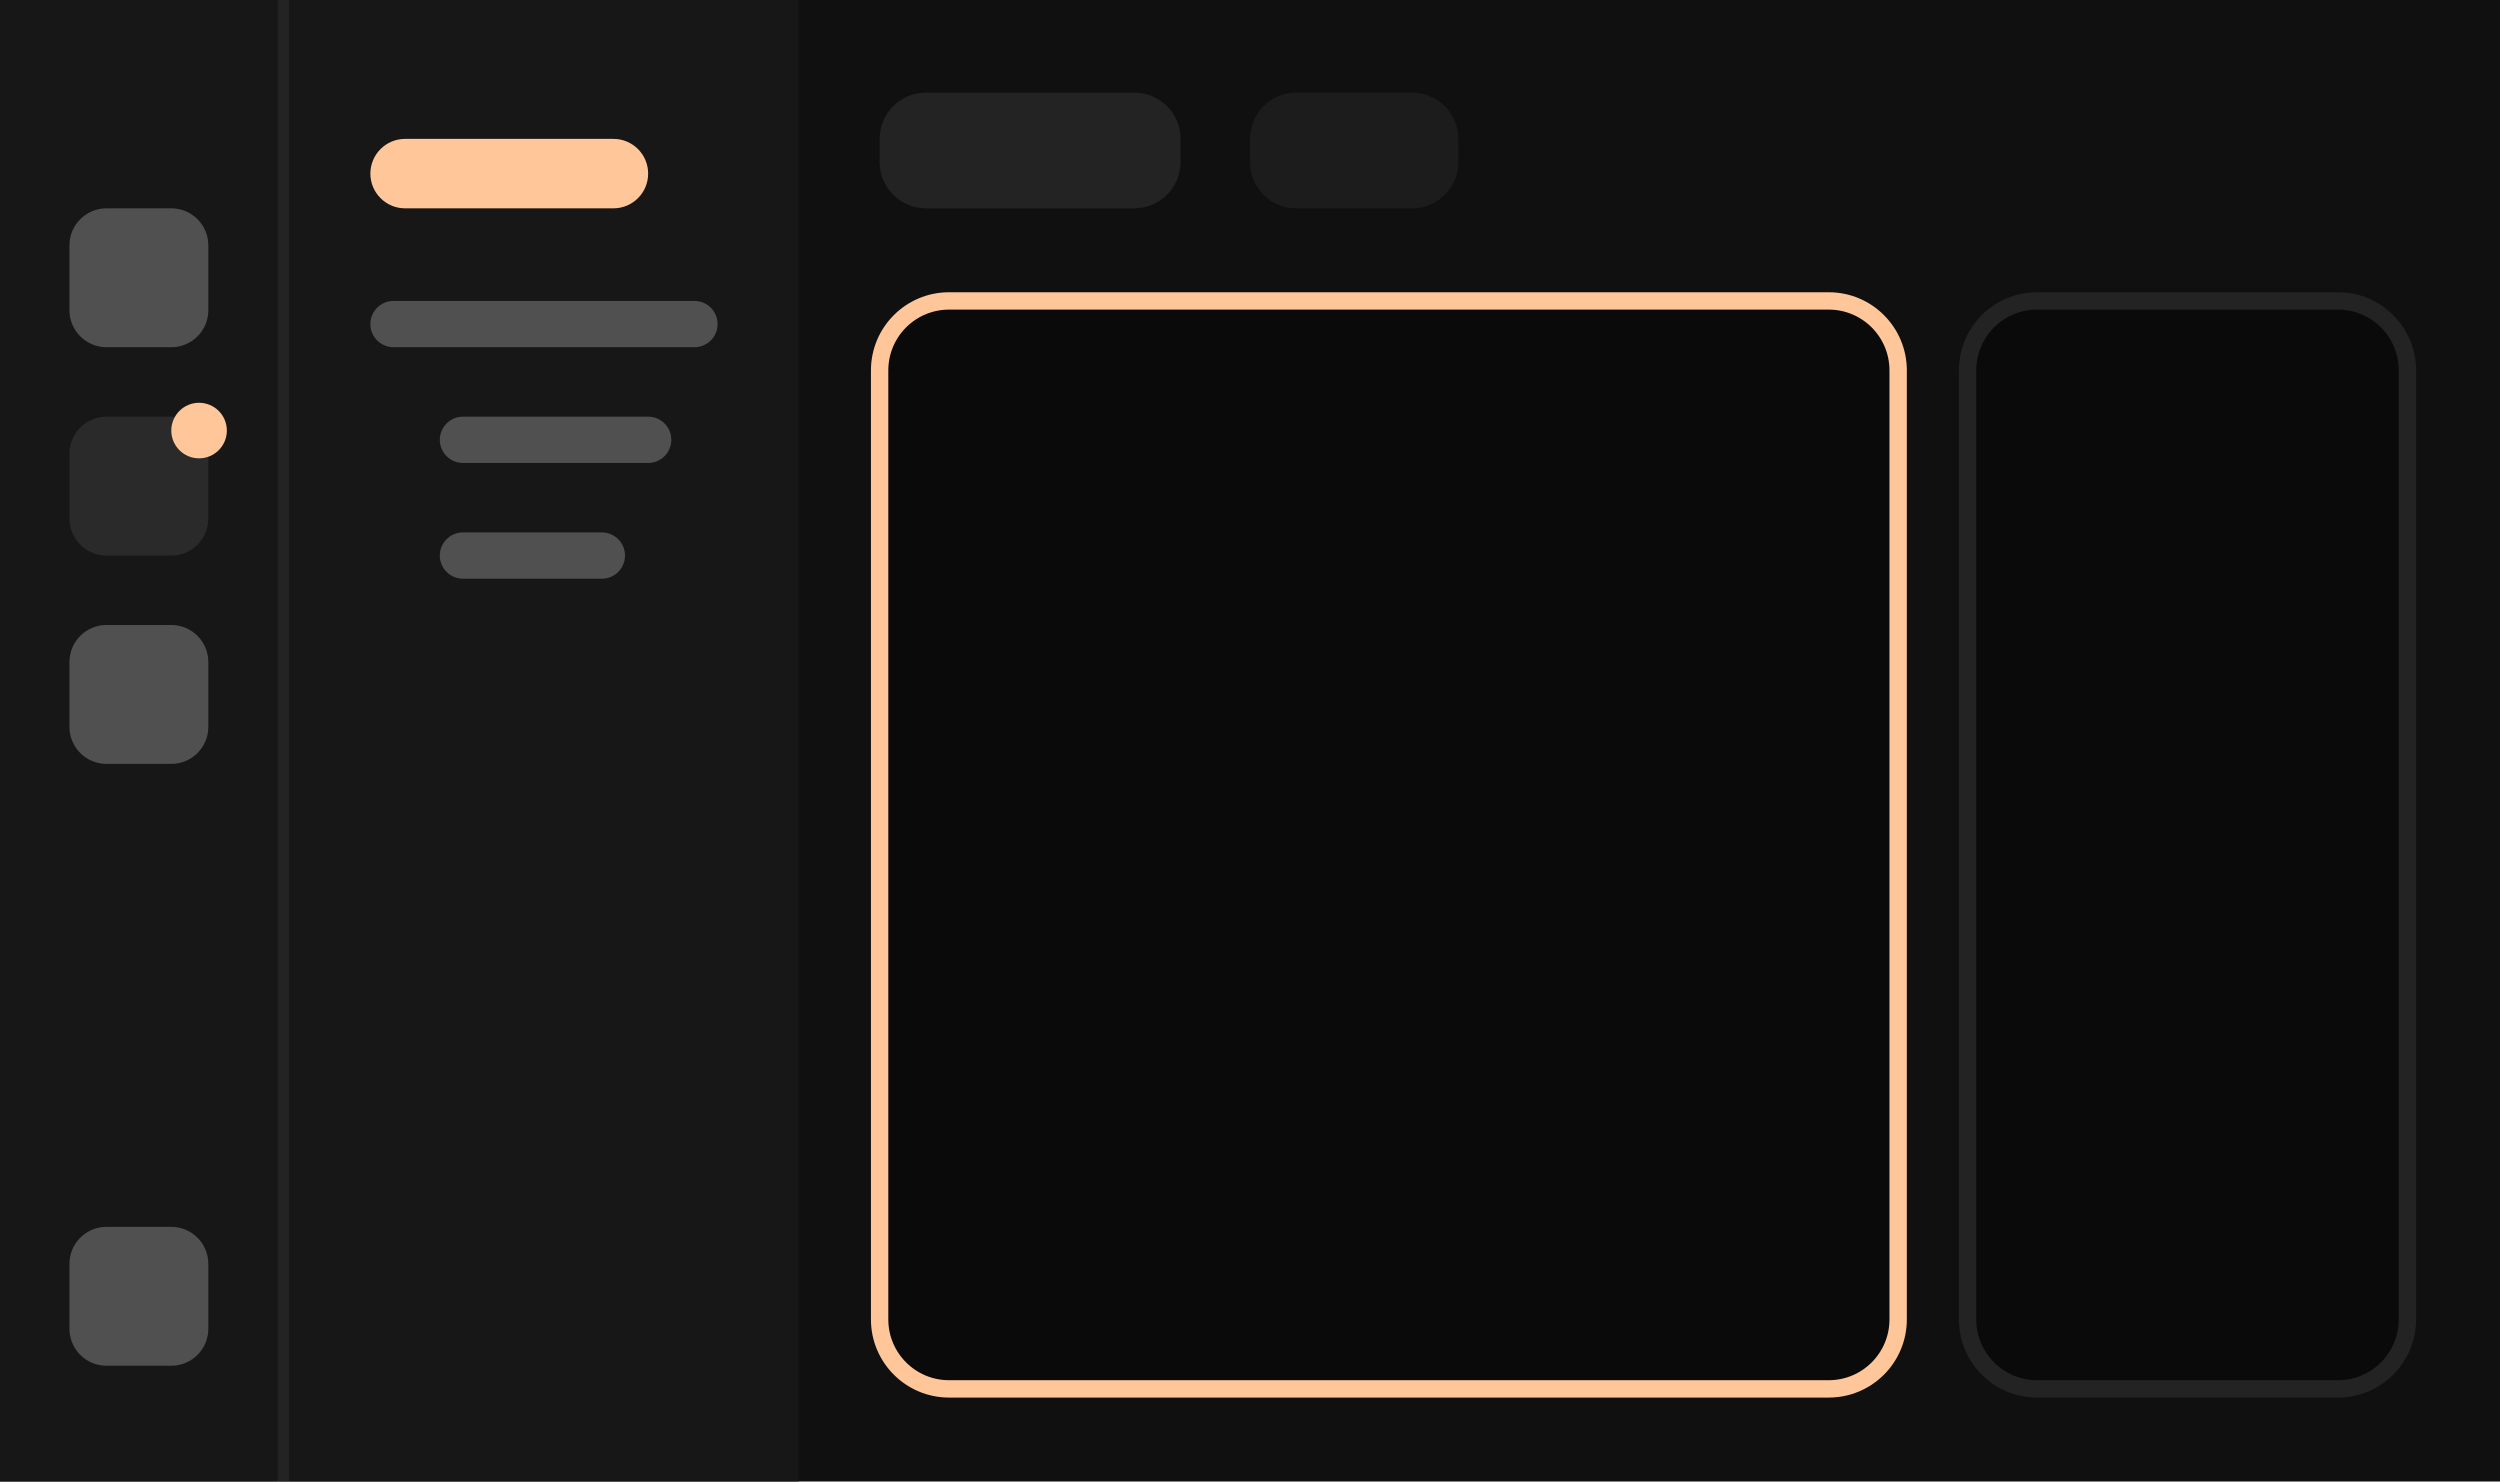
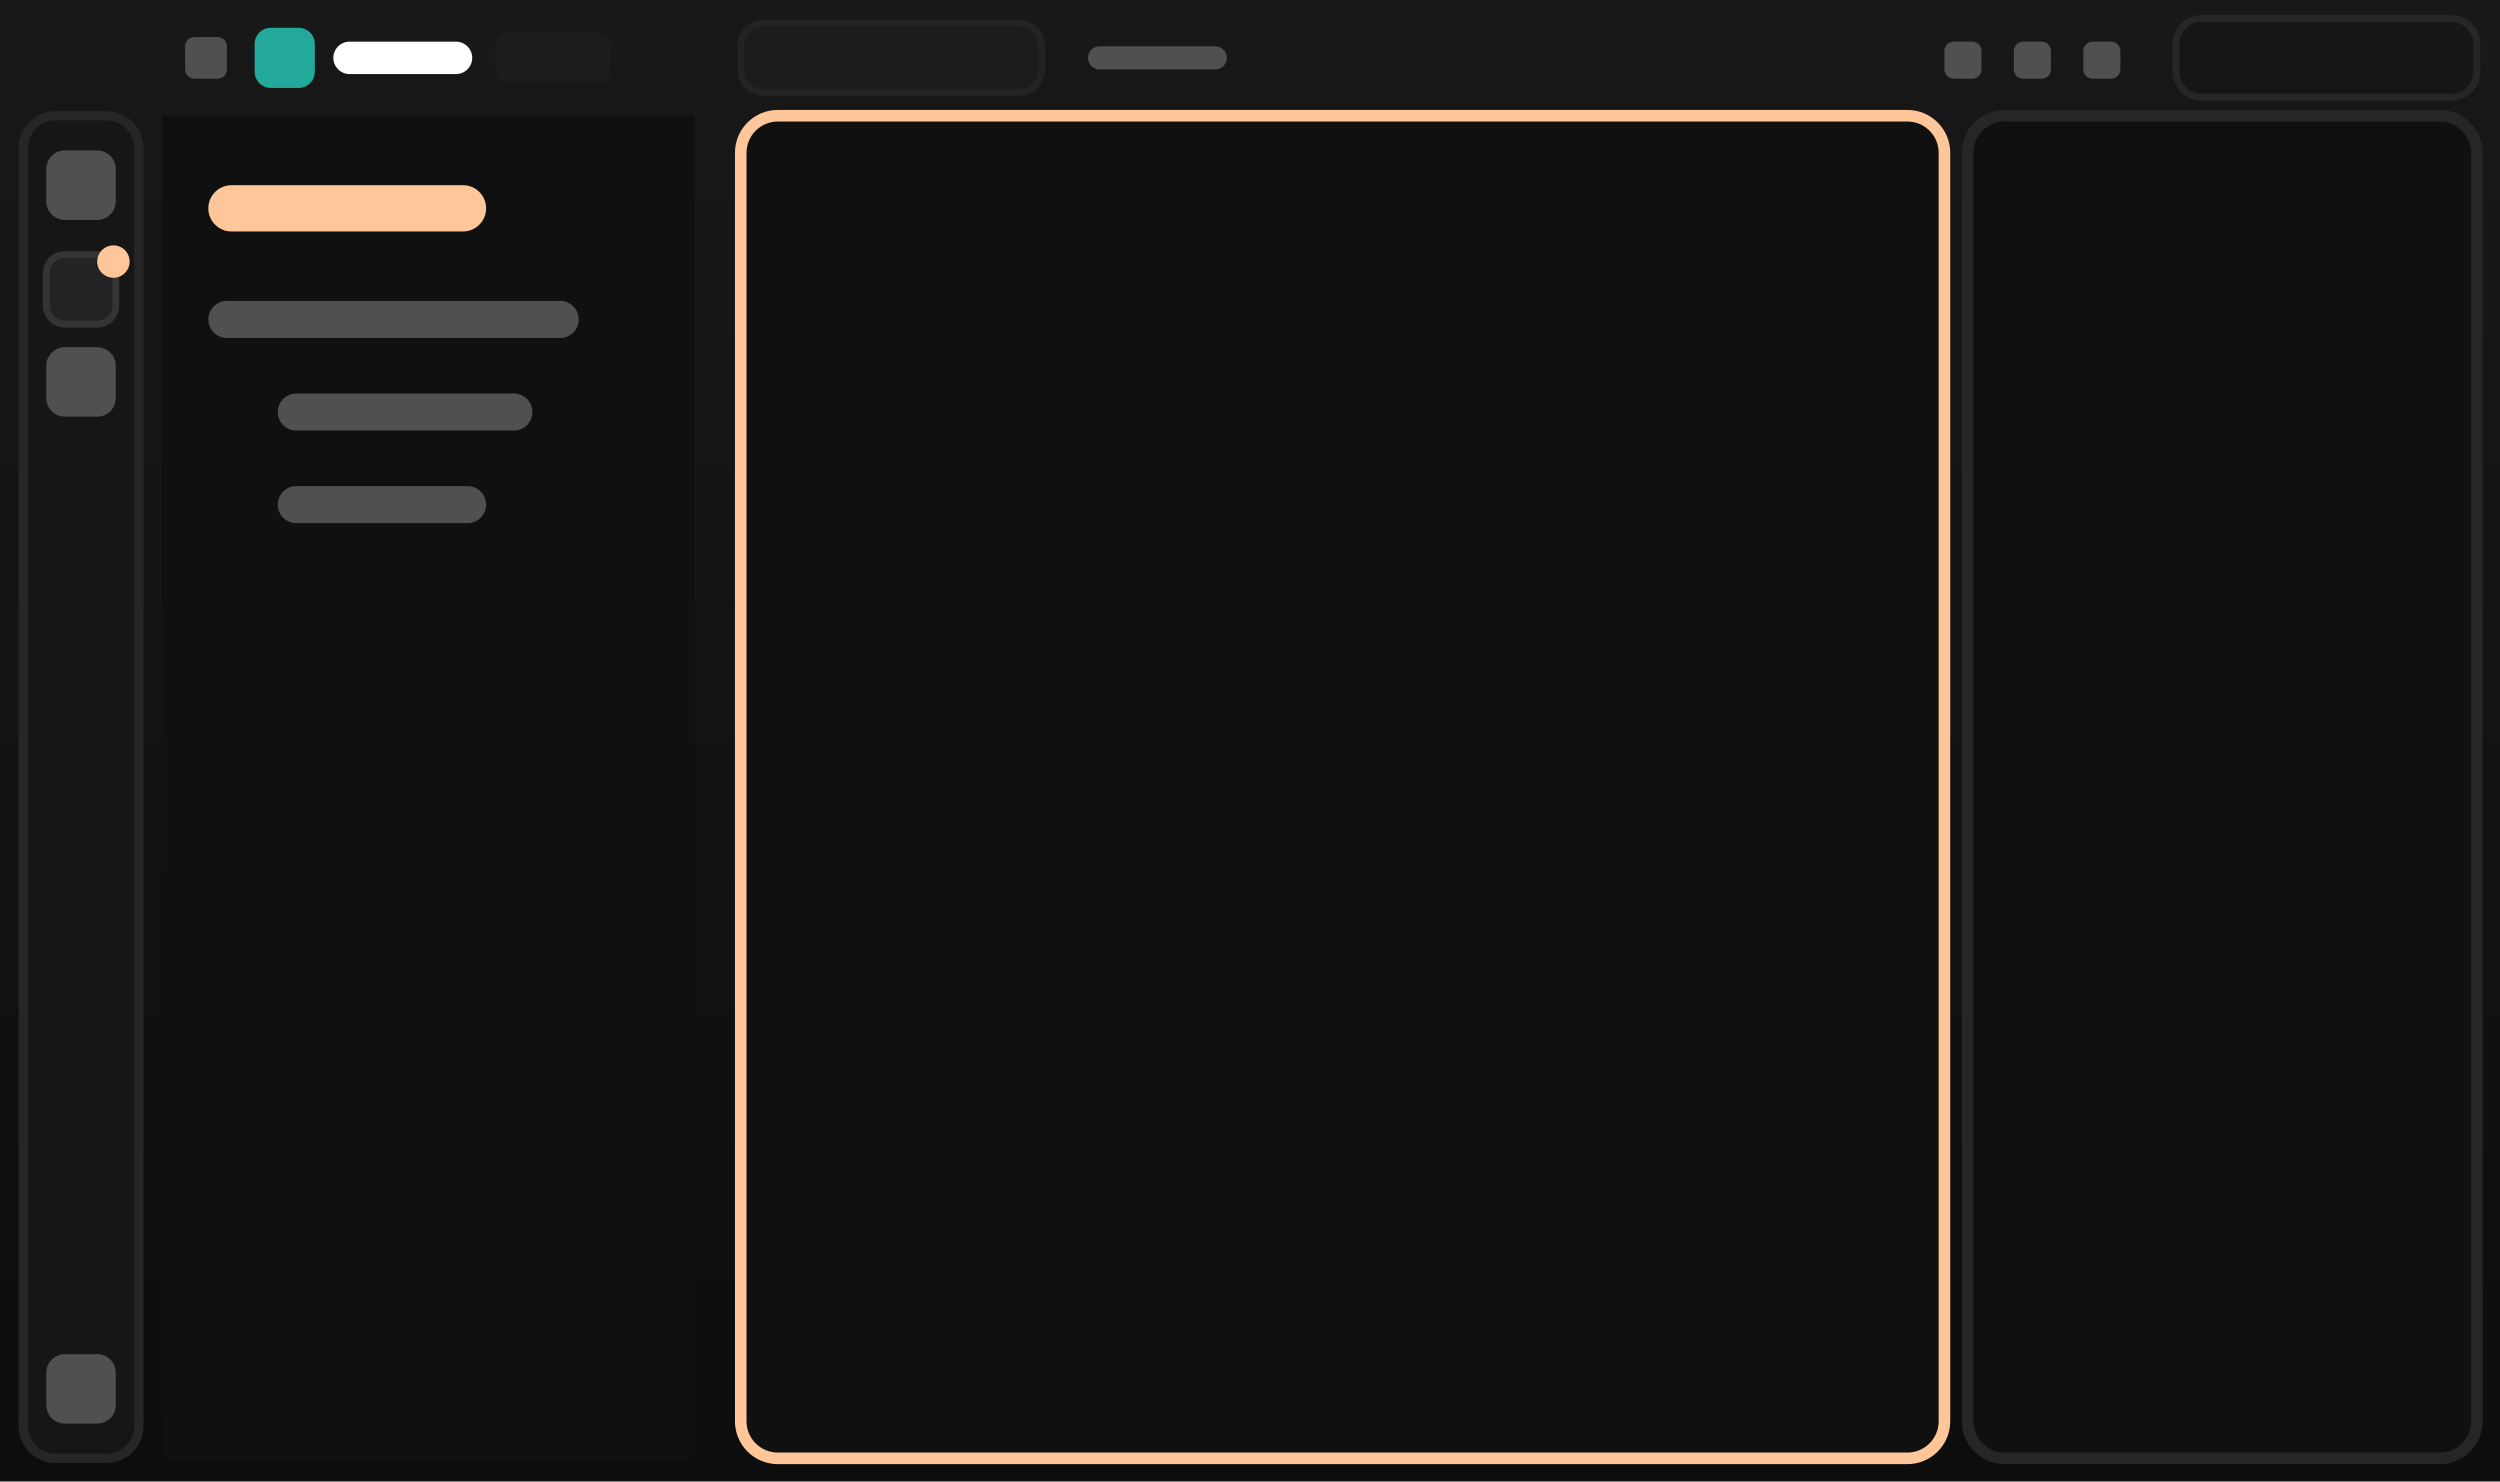
<svg xmlns="http://www.w3.org/2000/svg" width="108" height="64" viewBox="0 0 108 64">
-   <rect width="108" height="64" fill="#101010" />
-   <rect width="12" height="64" fill="#171717" />
-   <rect x="12" width="0.5" height="64" fill="#232323" />
-   <rect x="3" y="9" width="6" height="6" rx="1.6" fill="#505050" />
-   <rect x="3" y="18" width="6" height="6" rx="1.6" fill="#2A2A2A" />
-   <rect x="7.4" y="17.4" width="2.4" height="2.4" rx="1.2" fill="#FFC799" />
-   <rect x="3" y="27" width="6" height="6" rx="1.6" fill="#505050" />
-   <rect x="3" y="53" width="6" height="6" rx="1.6" fill="#505050" />
-   <rect x="12.5" width="22" height="64" fill="#171717" />
-   <rect x="16" y="6" width="12" height="3" rx="1.5" fill="#FFC799" />
-   <rect x="16" y="13" width="15" height="2" rx="1" fill="#505050" />
-   <rect x="19" y="18" width="10" height="2" rx="1" fill="#505050" />
-   <rect x="19" y="23" width="8" height="2" rx="1" fill="#505050" />
-   <rect x="38" y="4" width="13" height="5" rx="2" fill="#232323" />
-   <rect x="54" y="4" width="9" height="5" rx="2" fill="#1C1C1C" />
-   <rect x="38" y="13" width="44" height="47" rx="3" fill="#0A0A0A" stroke="#FFC799" stroke-width="0.75" />
-   <rect x="85" y="13" width="19" height="47" rx="3" fill="#0A0A0A" stroke="#232323" stroke-width="0.75" />
+   <defs>
+     <linearGradient id="frame" x1="0" y1="0" x2="0" y2="1">
+       <stop offset="0" stop-color="#181818" />
+       <stop offset="1" stop-color="#0D0D0D" />
+     </linearGradient>
+   </defs>
+   <rect width="108" height="64" fill="url(#frame)" />
+   <rect x="1" y="5" width="5" height="58" rx="1.4" fill="#161616" stroke="#262626" stroke-width="0.4" />
+   <rect x="2" y="6.5" width="3" height="3" rx="0.8" fill="#505050" />
+   <rect x="2" y="11" width="3" height="3" rx="0.8" fill="#232323" stroke="#343434" stroke-width="0.3" />
+   <rect x="4.2" y="10.6" width="1.4" height="1.4" rx="0.7" fill="#FFC799" />
+   <rect x="2" y="15" width="3" height="3" rx="0.8" fill="#505050" />
+   <rect x="2" y="58.5" width="3" height="3" rx="0.8" fill="#505050" />
+   <rect x="8" y="1.6" width="1.8" height="1.8" rx="0.4" fill="#505050" />
+   <rect x="11" y="1.2" width="2.6" height="2.6" rx="0.7" fill="#22A99A" />
+   <rect x="14.4" y="1.8" width="6" height="1.4" rx="0.7" fill="#FFFFFF" />
+   <rect x="21.4" y="1.4" width="5" height="2.2" rx="0.6" fill="#1C1C1C" />
+   <rect x="7" y="5" width="23" height="58" fill="#101010" />
+   <rect x="9" y="8" width="12" height="2" rx="1" fill="#FFC799" />
+   <rect x="9" y="13" width="16" height="1.6" rx="0.8" fill="#505050" />
+   <rect x="12" y="17" width="11" height="1.6" rx="0.8" fill="#505050" />
+   <rect x="12" y="21" width="9" height="1.6" rx="0.8" fill="#505050" />
+   <rect x="32" y="1" width="13" height="3" rx="1" fill="#1C1C1C" stroke="#232323" stroke-width="0.3" />
+   <rect x="47" y="2" width="6" height="1" rx="0.5" fill="#505050" />
+   <rect x="84" y="1.8" width="1.6" height="1.6" rx="0.4" fill="#505050" />
+   <rect x="87" y="1.8" width="1.6" height="1.6" rx="0.4" fill="#505050" />
+   <rect x="90" y="1.8" width="1.6" height="1.6" rx="0.4" fill="#505050" />
+   <rect x="94" y="0.8" width="13" height="3.4" rx="1.1" fill="#161616" stroke="#262626" stroke-width="0.3" />
+   <rect x="32" y="5" width="52" height="58" rx="1.6" fill="#101010" stroke="#FFC799" stroke-width="0.5" />
+   <rect x="85" y="5" width="22" height="58" rx="1.6" fill="#101010" stroke="#262626" stroke-width="0.5" />
</svg>
